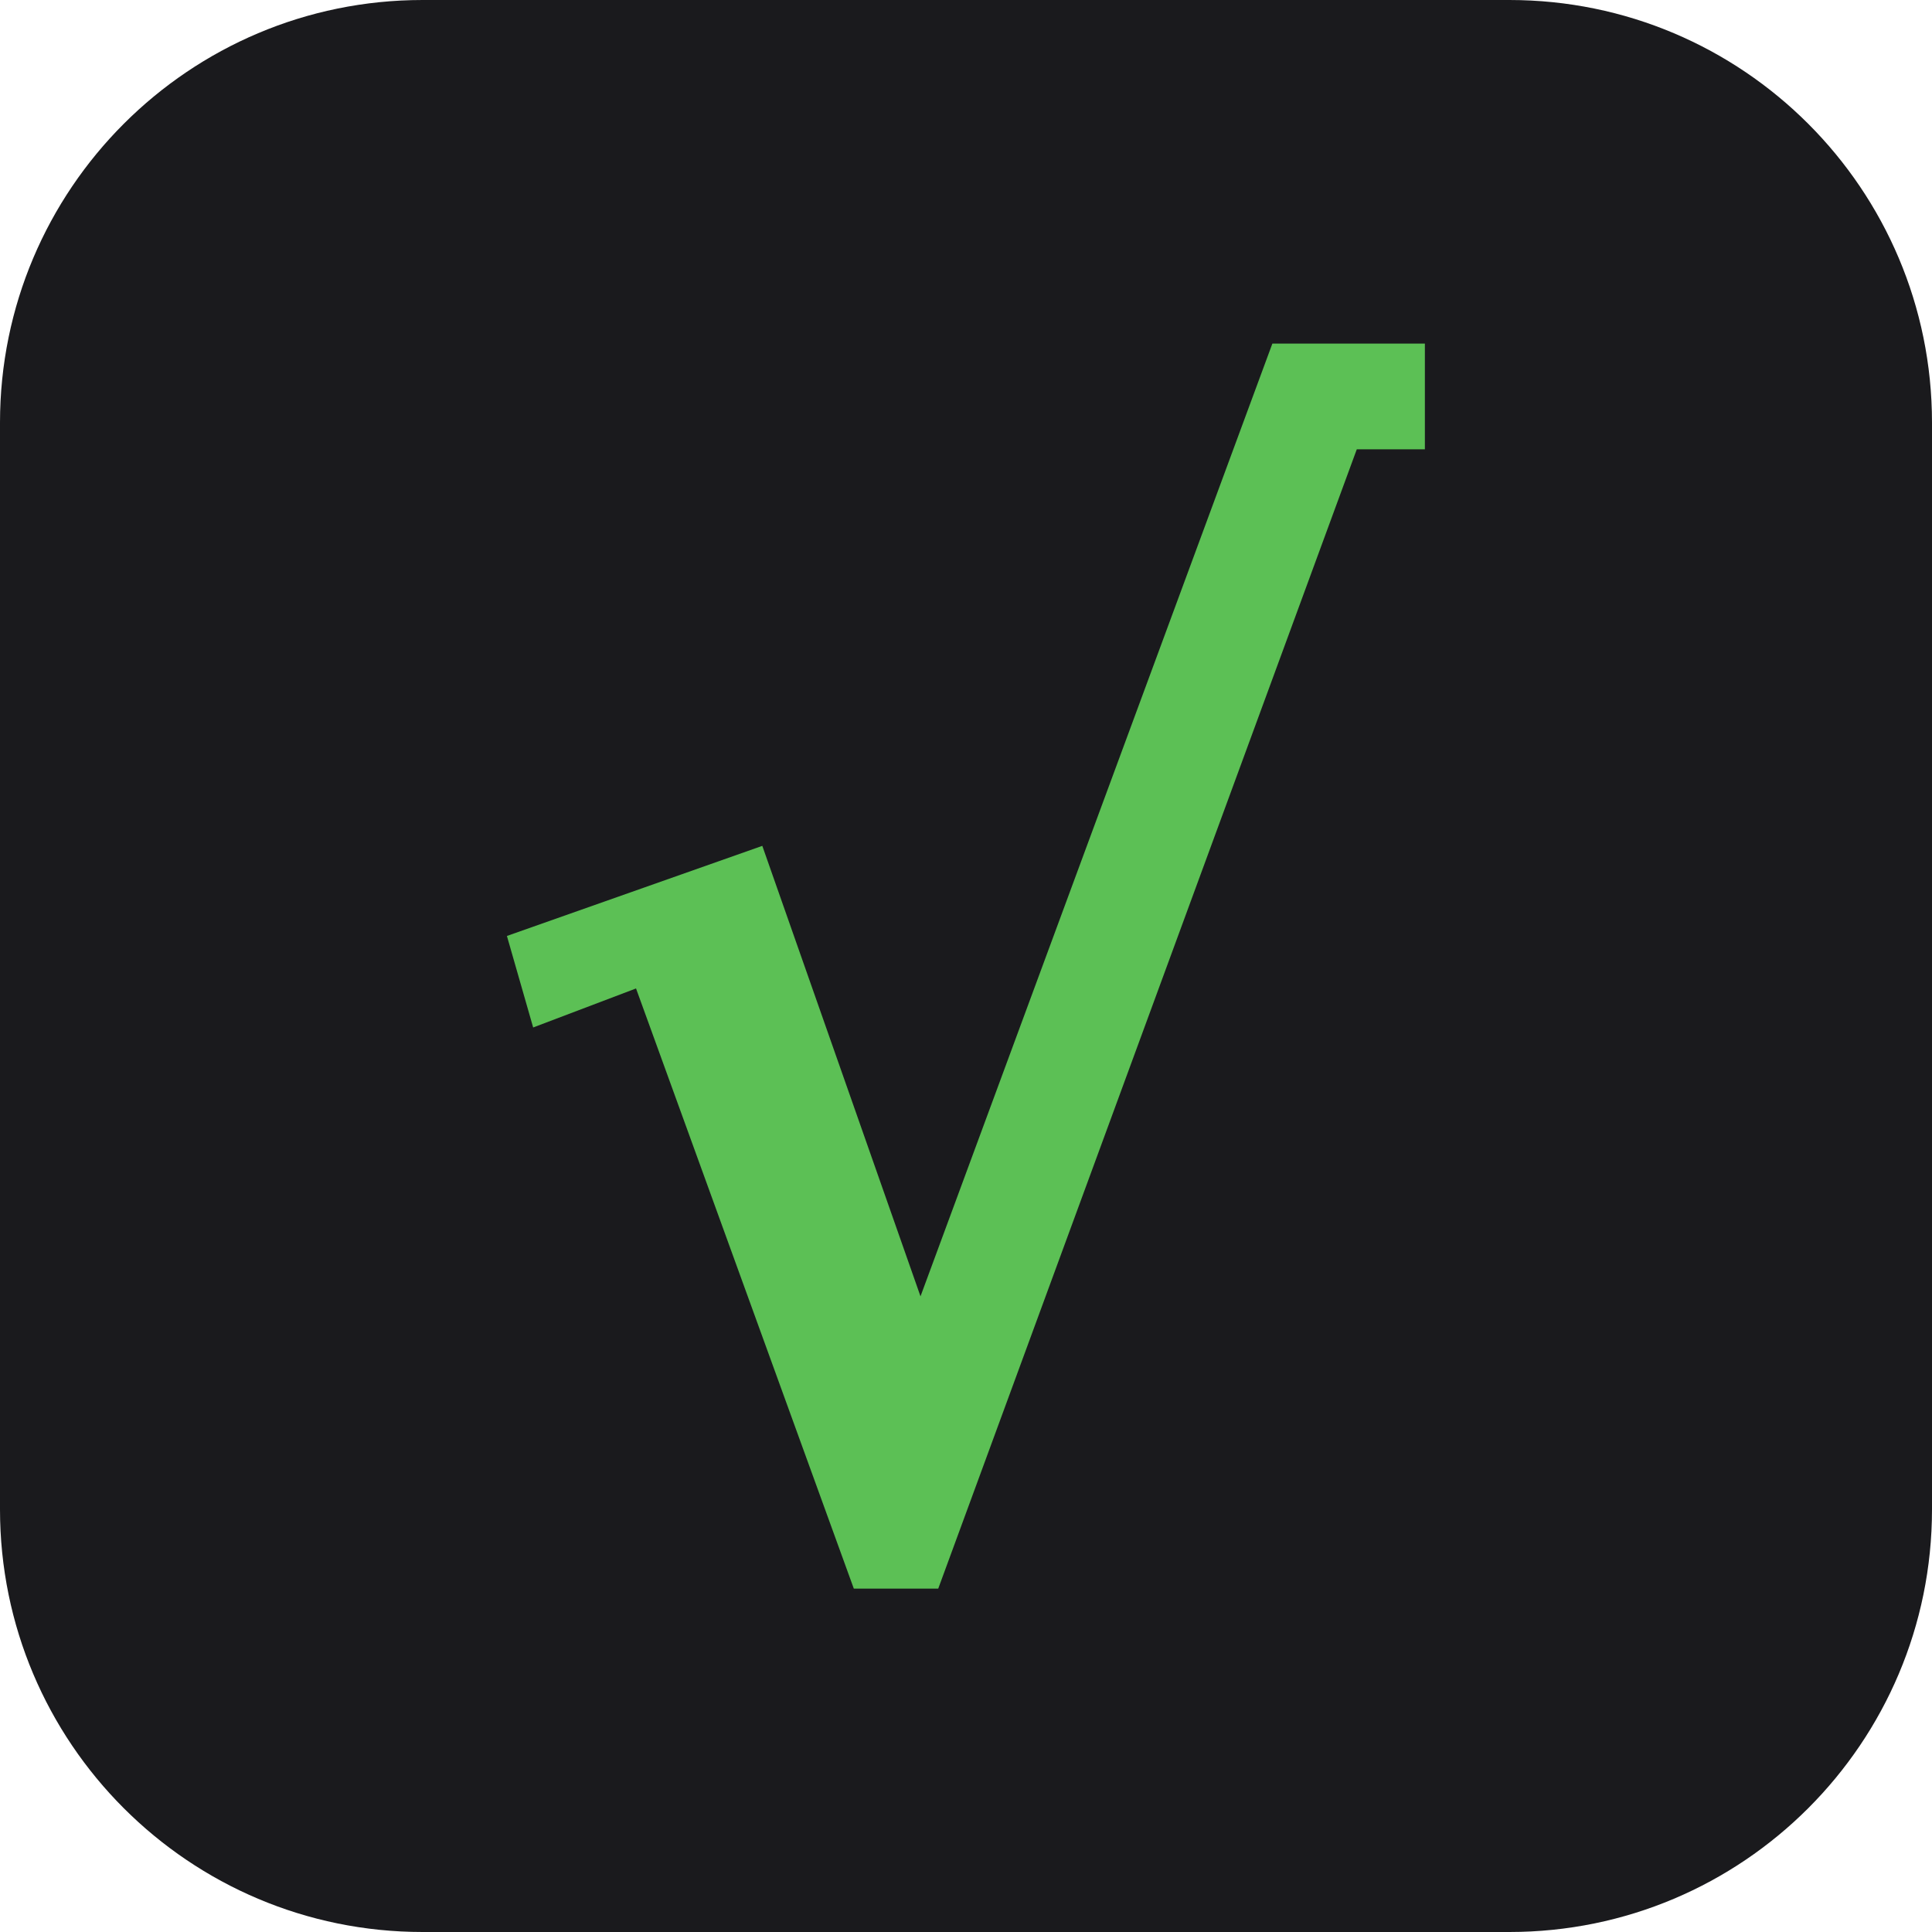
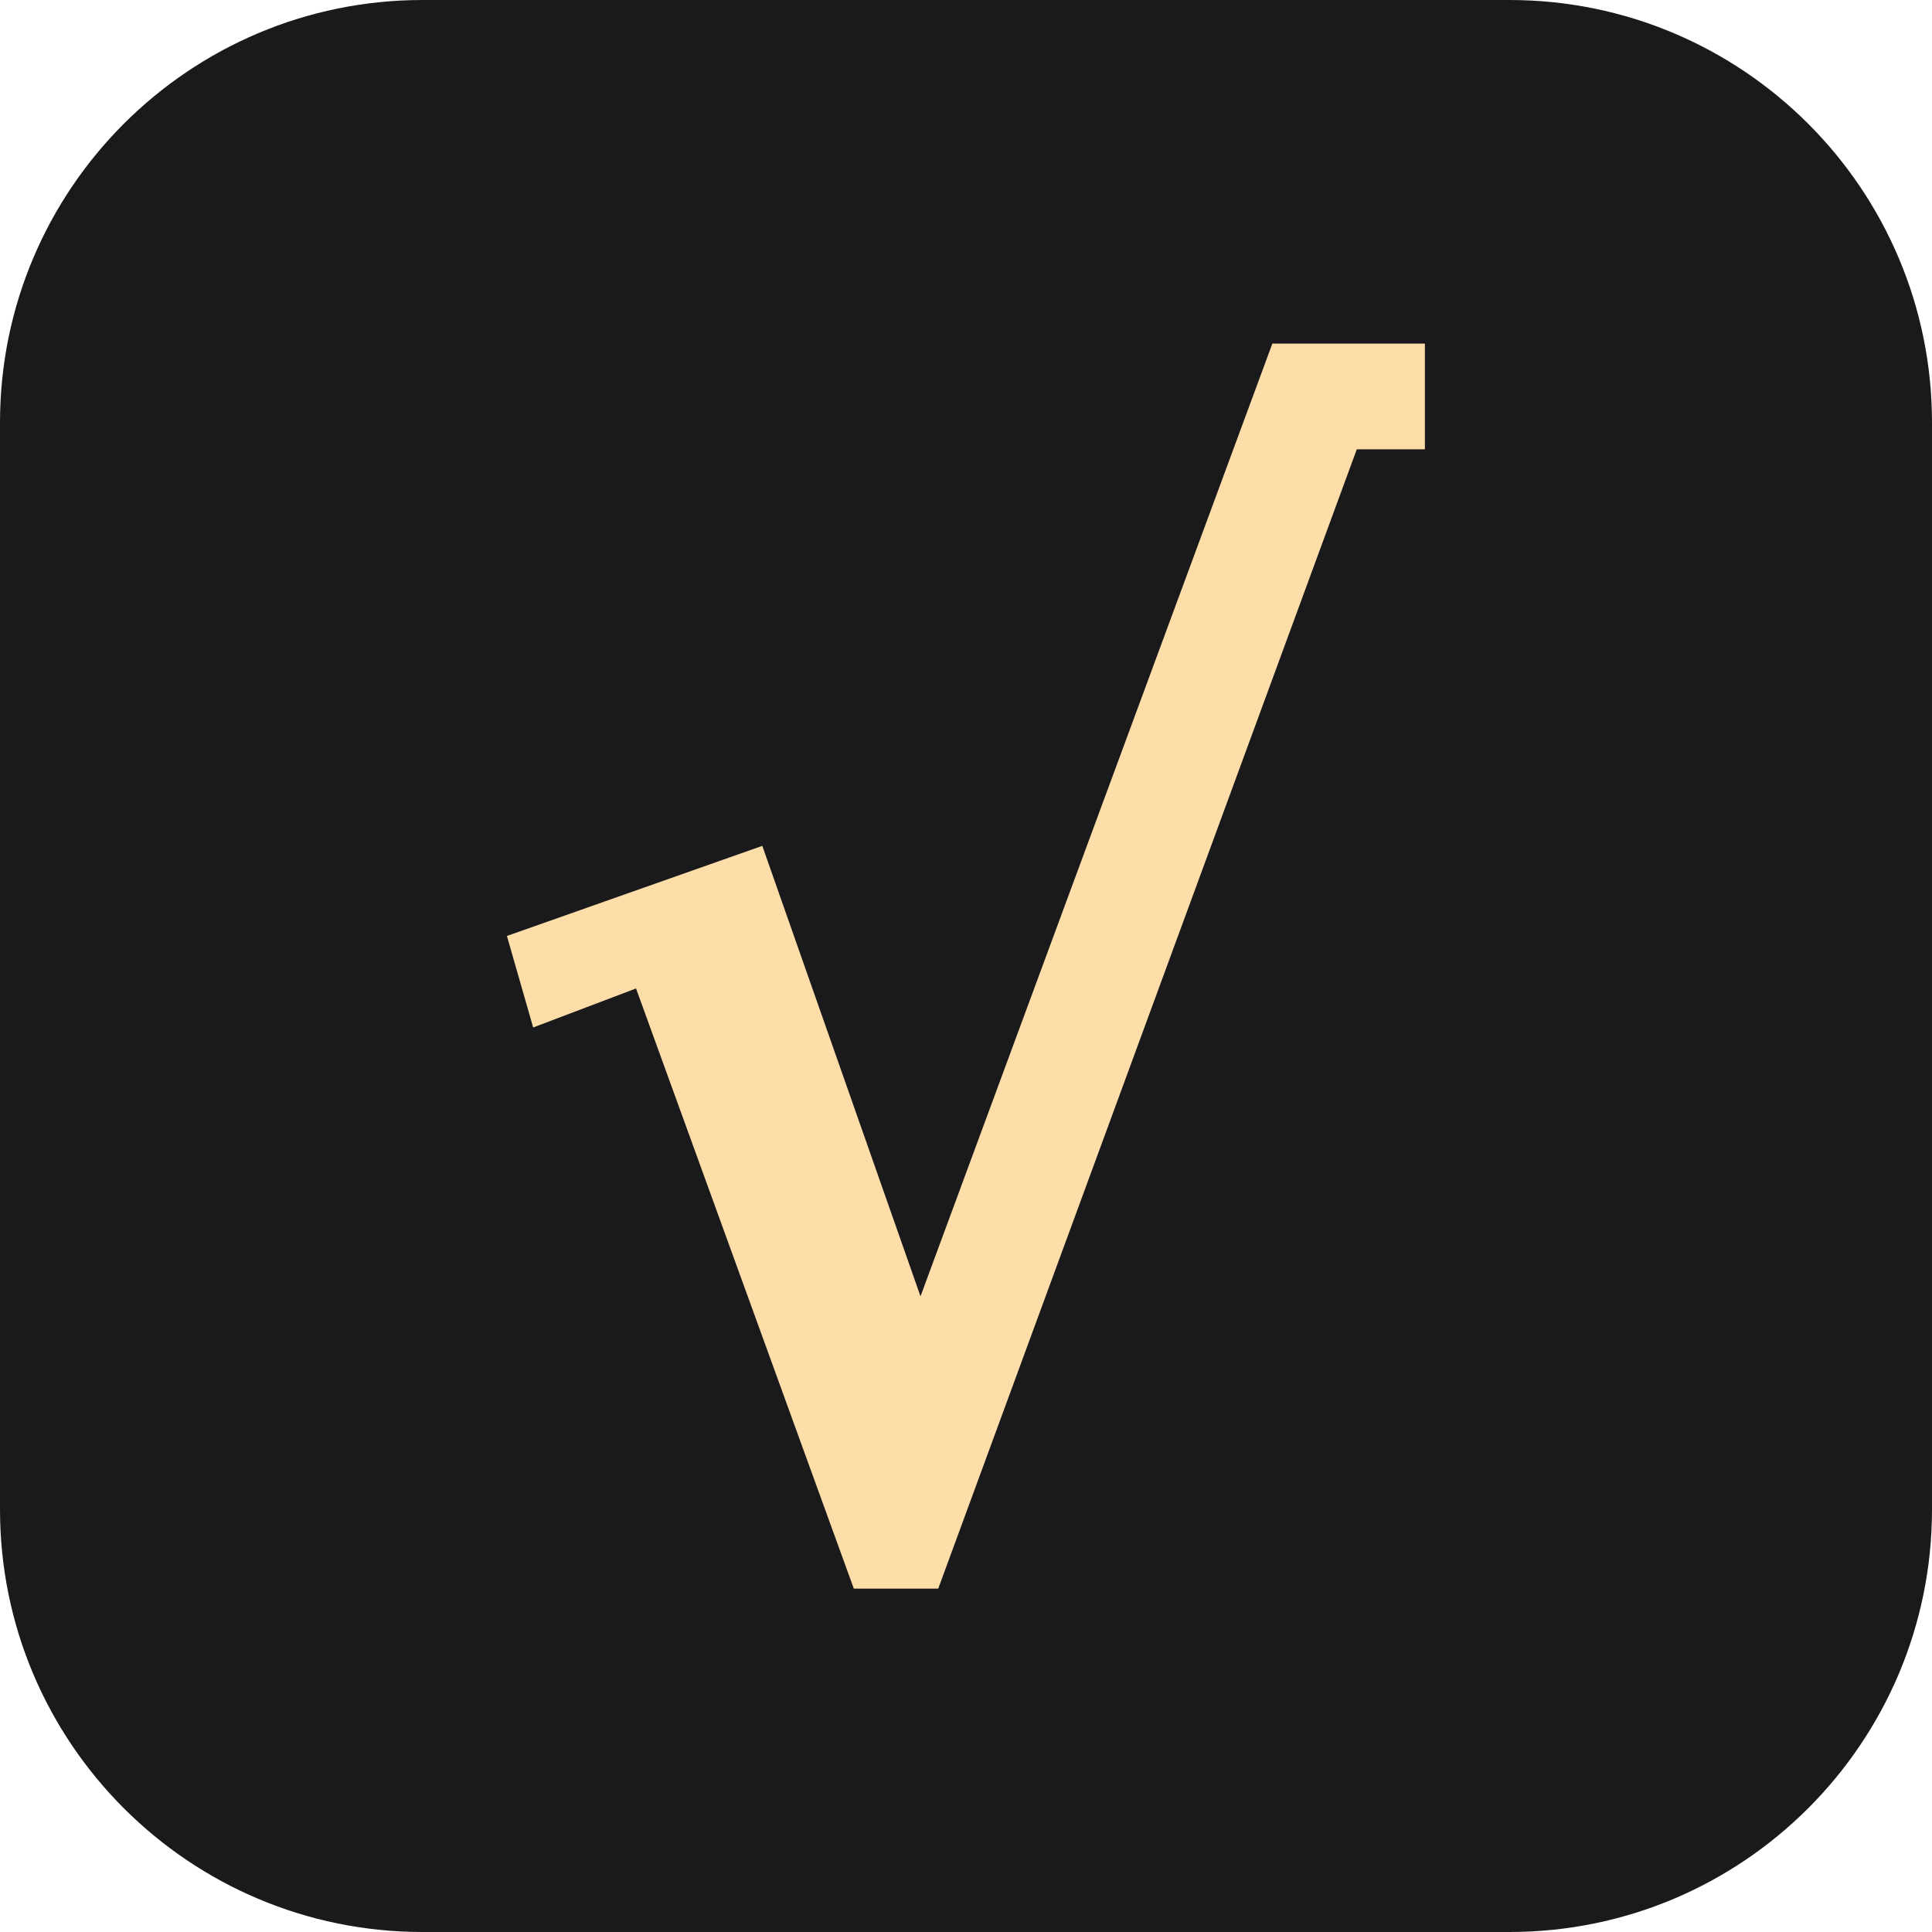
<svg xmlns="http://www.w3.org/2000/svg" viewBox="0 0 512 512" width="512" height="512">
  <rect x="0" y="0" width="512" height="512" rx="112" fill="#1a1a1d" />
-   <path d="M1155 1714H1370V1565H1274L684 -41H565L258 805L113 750L76 879L436 1006L659 371Z" transform="translate(120.05,413.29) scale(0.188,-0.188)" fill="#5cc055" />
+   <path d="M1155 1714H1370V1565H1274L684 -41H565L258 805L113 750L76 879L436 1006L659 371Z" transform="translate(120.05,413.29) scale(0.188,-0.188)" fill="#fddea9" />
</svg>
